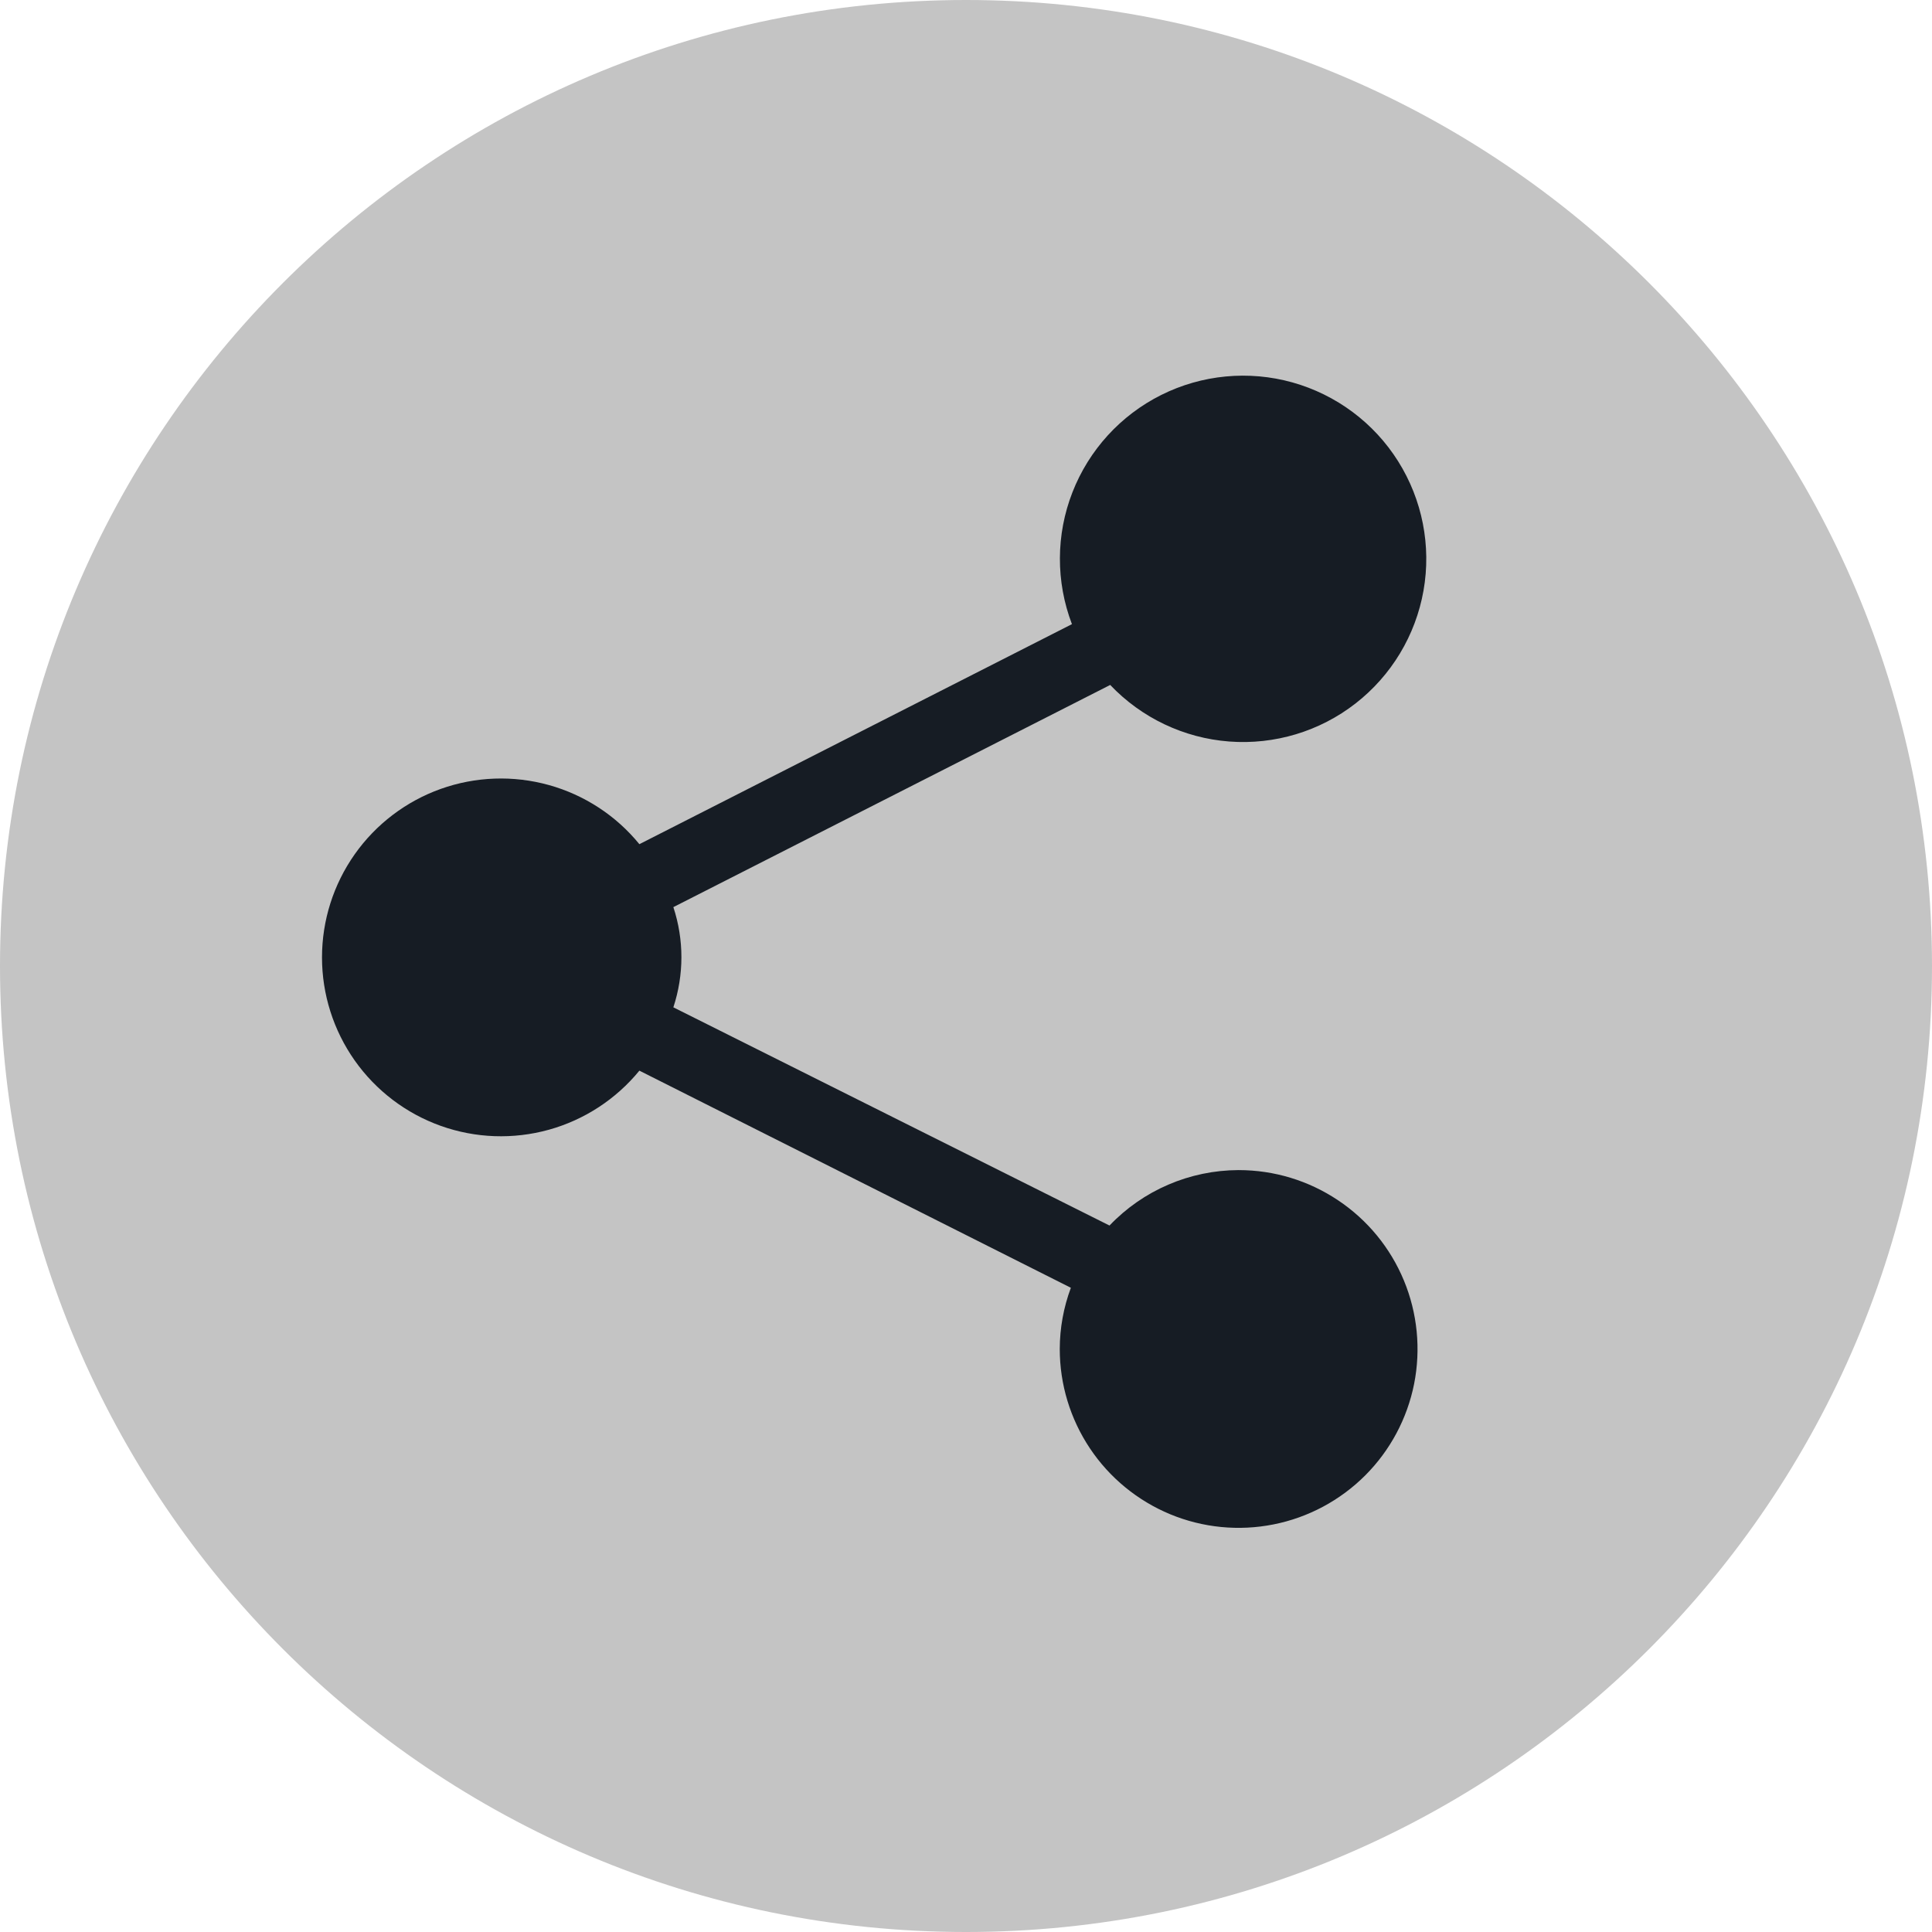
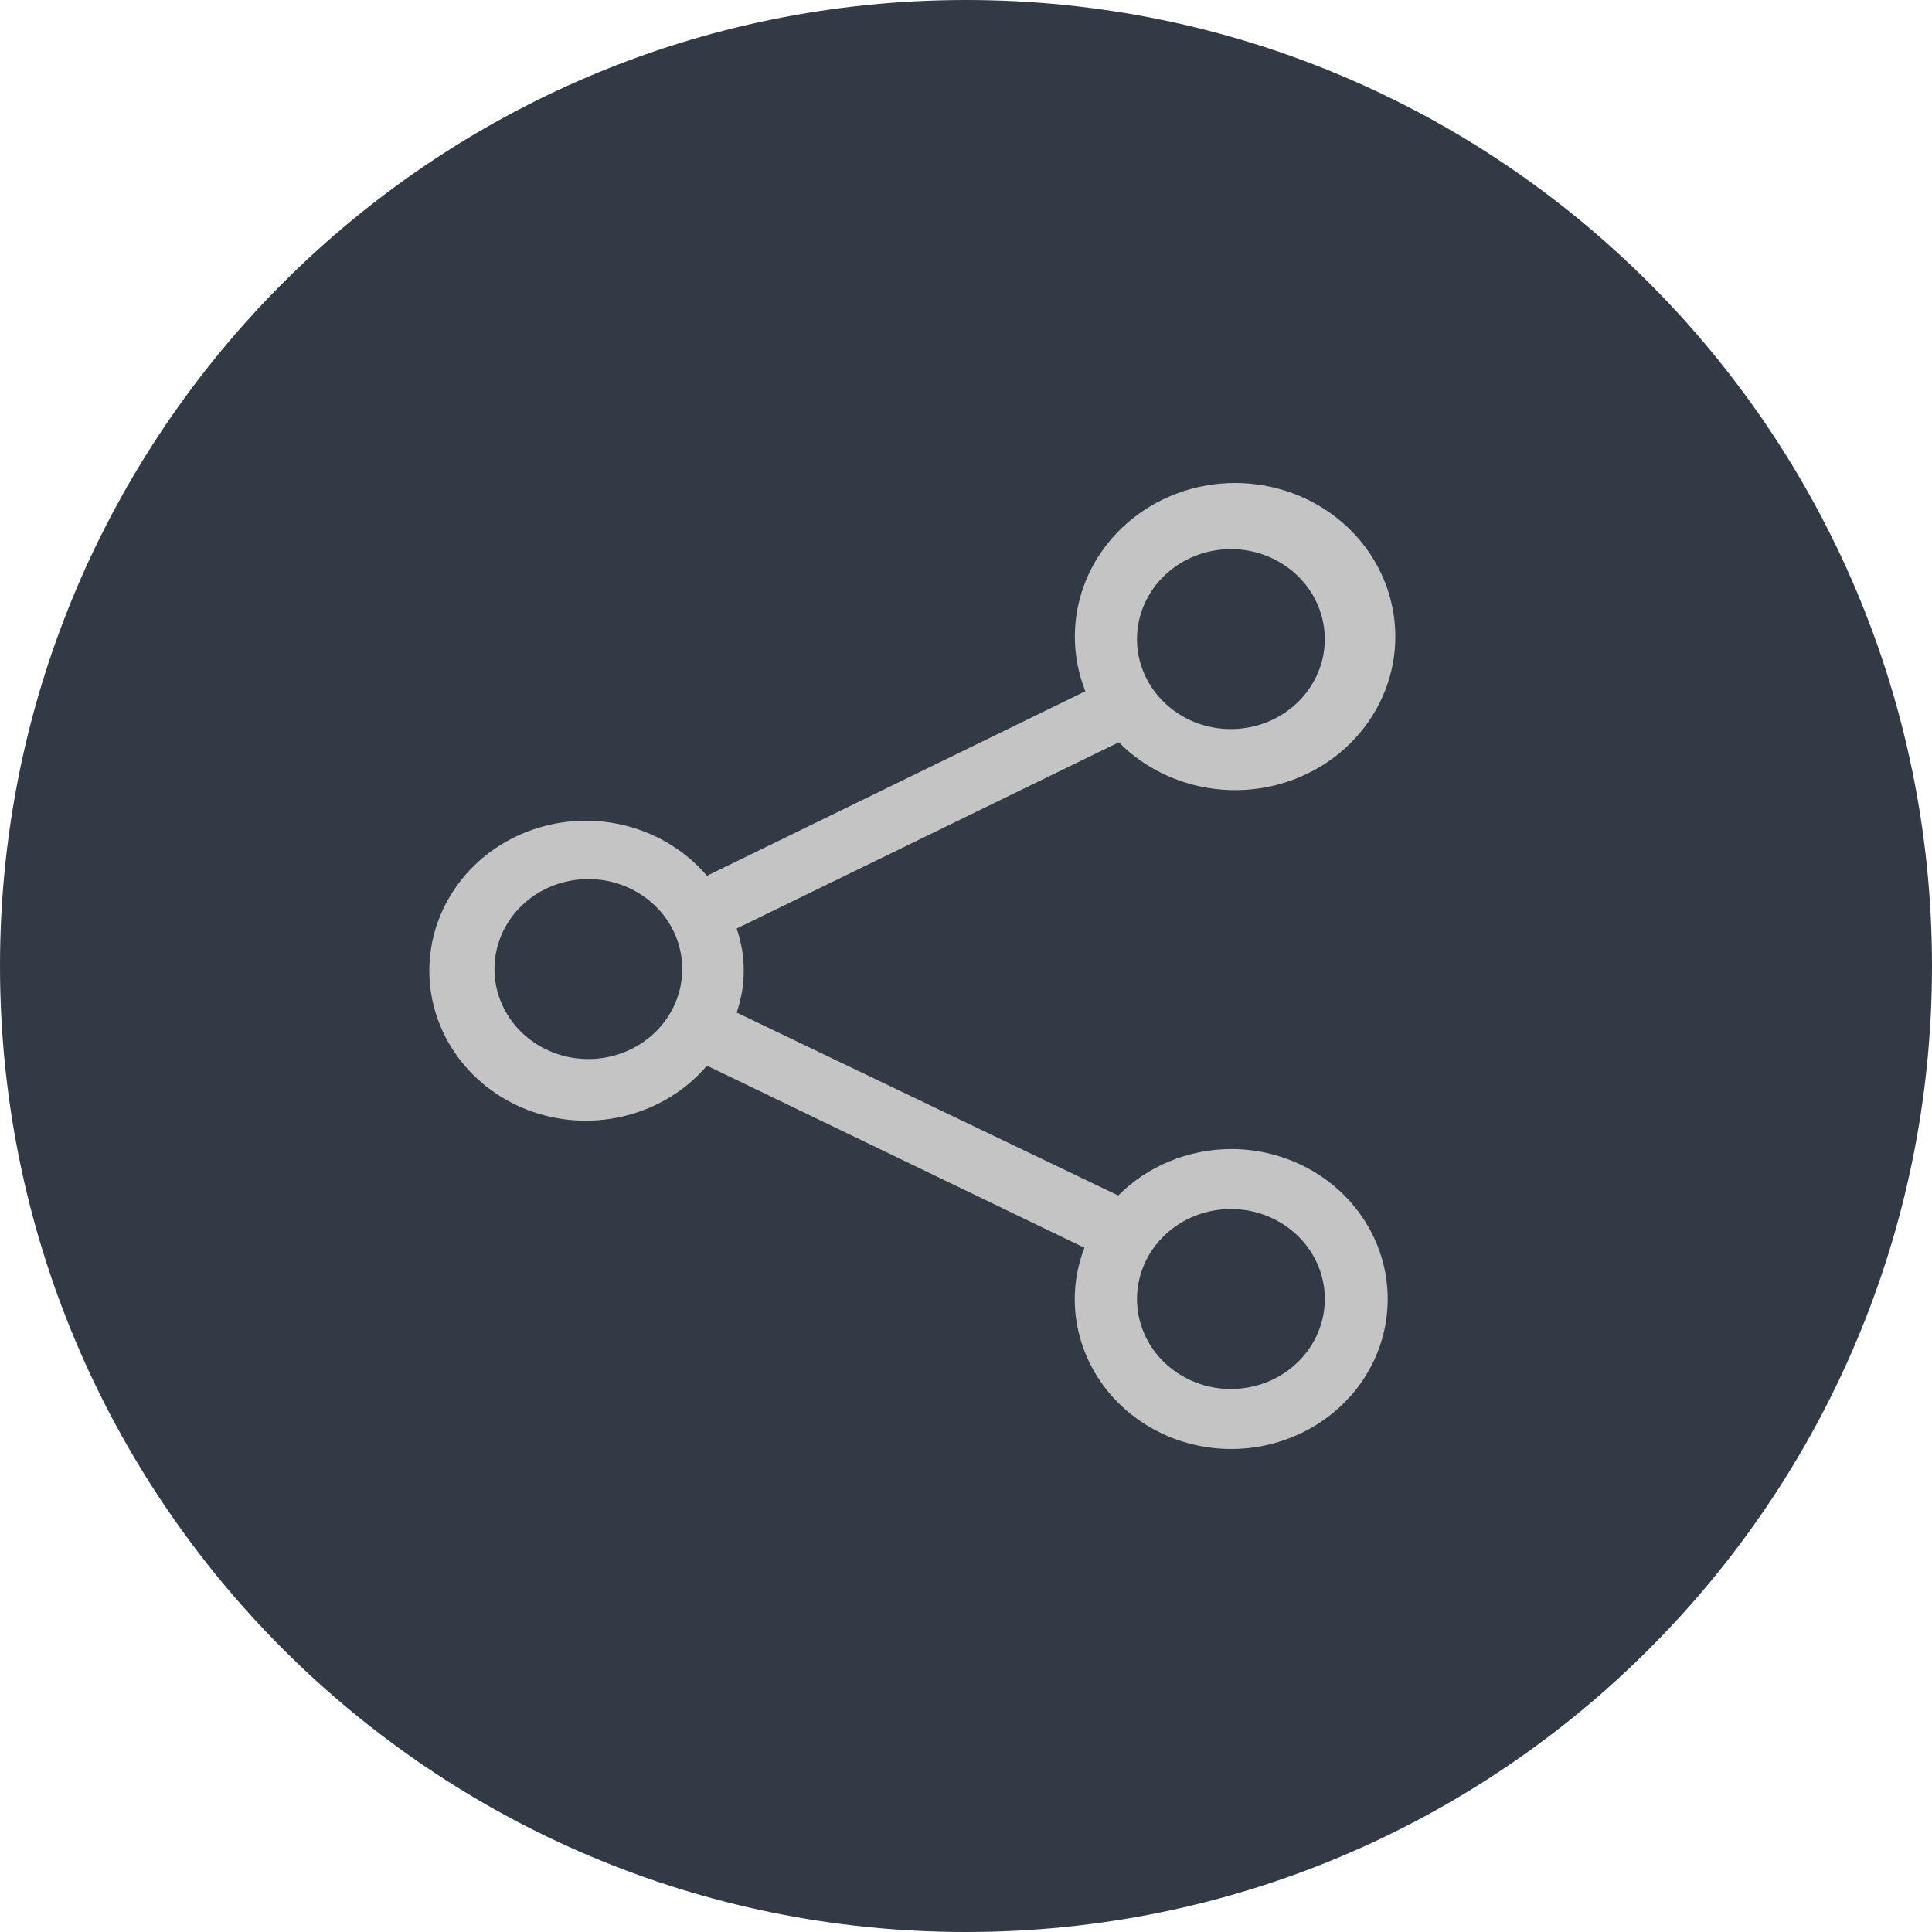
<svg xmlns="http://www.w3.org/2000/svg" width="36" height="36" viewBox="0 0 36 36" fill="none">
-   <circle cx="18" cy="18" r="18" fill="#C4C4C4" />
-   <path d="M23.074 21.803C22.625 21.805 22.181 21.897 21.768 22.075C21.356 22.252 20.984 22.511 20.674 22.836L12.547 18.77C12.747 18.163 12.747 17.509 12.547 16.903L20.687 12.763C21.27 13.377 22.061 13.753 22.905 13.817C23.75 13.881 24.588 13.629 25.257 13.109C25.926 12.589 26.378 11.839 26.525 11.005C26.672 10.171 26.503 9.312 26.052 8.595C25.601 7.878 24.899 7.355 24.083 7.126C23.268 6.898 22.396 6.981 21.639 7.359C20.881 7.738 20.291 8.384 19.983 9.174C19.675 9.963 19.672 10.838 19.974 11.63L11.914 15.73C11.479 15.197 10.889 14.812 10.227 14.628C9.564 14.444 8.861 14.469 8.213 14.7C7.566 14.931 7.005 15.357 6.609 15.919C6.213 16.481 6 17.152 6 17.84C6 18.527 6.213 19.198 6.609 19.76C7.005 20.322 7.566 20.748 8.213 20.979C8.861 21.21 9.564 21.235 10.227 21.051C10.889 20.867 11.479 20.482 11.914 19.95L19.954 23.996C19.818 24.361 19.748 24.747 19.747 25.136C19.747 25.796 19.943 26.44 20.309 26.988C20.675 27.536 21.196 27.963 21.805 28.216C22.414 28.468 23.084 28.534 23.731 28.405C24.377 28.277 24.971 27.959 25.438 27.493C25.904 27.027 26.221 26.433 26.35 25.787C26.478 25.14 26.412 24.47 26.16 23.861C25.908 23.252 25.481 22.731 24.932 22.365C24.384 21.998 23.74 21.803 23.081 21.803H23.074Z" fill="#161C24" />
+   <circle cx="18" cy="18" r="18" fill="#323B45" />
+   <path d="M22.936 21.411C22.543 21.412 22.155 21.49 21.794 21.639C21.433 21.787 21.108 22.005 20.837 22.277L13.727 18.868C13.902 18.359 13.902 17.811 13.727 17.302L20.848 13.832C21.358 14.347 22.05 14.662 22.789 14.715C23.527 14.769 24.261 14.557 24.846 14.122C25.431 13.686 25.826 13.057 25.955 12.358C26.083 11.659 25.936 10.938 25.541 10.337C25.146 9.736 24.533 9.297 23.819 9.106C23.106 8.915 22.343 8.984 21.68 9.301C21.017 9.619 20.501 10.161 20.232 10.822C19.963 11.484 19.96 12.218 20.224 12.881L13.173 16.319C12.793 15.873 12.277 15.55 11.697 15.395C11.118 15.241 10.503 15.262 9.936 15.456C9.369 15.649 8.879 16.006 8.533 16.478C8.186 16.949 8 17.511 8 18.088C8 18.664 8.186 19.227 8.533 19.698C8.879 20.169 9.369 20.526 9.936 20.72C10.503 20.914 11.118 20.935 11.697 20.78C12.277 20.626 12.793 20.303 13.173 19.857L20.207 23.25C20.088 23.555 20.027 23.879 20.026 24.205C20.026 24.758 20.197 25.298 20.517 25.758C20.838 26.218 21.293 26.576 21.826 26.787C22.359 26.999 22.945 27.054 23.511 26.946C24.076 26.838 24.596 26.572 25.004 26.181C25.412 25.791 25.689 25.293 25.802 24.751C25.914 24.208 25.857 23.646 25.636 23.136C25.415 22.625 25.041 22.189 24.562 21.882C24.082 21.575 23.518 21.411 22.942 21.411H22.936ZM22.936 10.232C23.282 10.232 23.62 10.33 23.908 10.515C24.196 10.699 24.42 10.961 24.552 11.267C24.685 11.574 24.719 11.911 24.652 12.236C24.584 12.561 24.418 12.86 24.173 13.095C23.928 13.329 23.617 13.489 23.277 13.553C22.938 13.618 22.586 13.585 22.266 13.458C21.947 13.331 21.674 13.116 21.481 12.84C21.289 12.565 21.186 12.241 21.186 11.909C21.186 11.464 21.371 11.038 21.699 10.723C22.027 10.409 22.472 10.232 22.936 10.232ZM10.963 19.734C10.617 19.734 10.279 19.636 9.991 19.451C9.703 19.267 9.479 19.005 9.347 18.699C9.214 18.392 9.18 18.055 9.247 17.73C9.315 17.405 9.481 17.106 9.726 16.871C9.971 16.637 10.282 16.477 10.622 16.413C10.961 16.348 11.313 16.381 11.633 16.508C11.952 16.635 12.226 16.85 12.418 17.125C12.61 17.401 12.713 17.726 12.713 18.057C12.713 18.502 12.528 18.928 12.2 19.243C11.872 19.557 11.427 19.734 10.963 19.734ZM22.936 25.882C22.59 25.882 22.252 25.784 21.964 25.599C21.676 25.415 21.452 25.153 21.32 24.847C21.187 24.541 21.152 24.203 21.22 23.878C21.288 23.553 21.454 23.254 21.699 23.02C21.944 22.785 22.255 22.625 22.595 22.561C22.934 22.496 23.286 22.529 23.605 22.656C23.925 22.783 24.198 22.998 24.391 23.274C24.583 23.549 24.686 23.874 24.686 24.205C24.686 24.65 24.501 25.077 24.173 25.391C23.845 25.706 23.4 25.882 22.936 25.882Z" fill="#C4C4C4" />
</svg>
